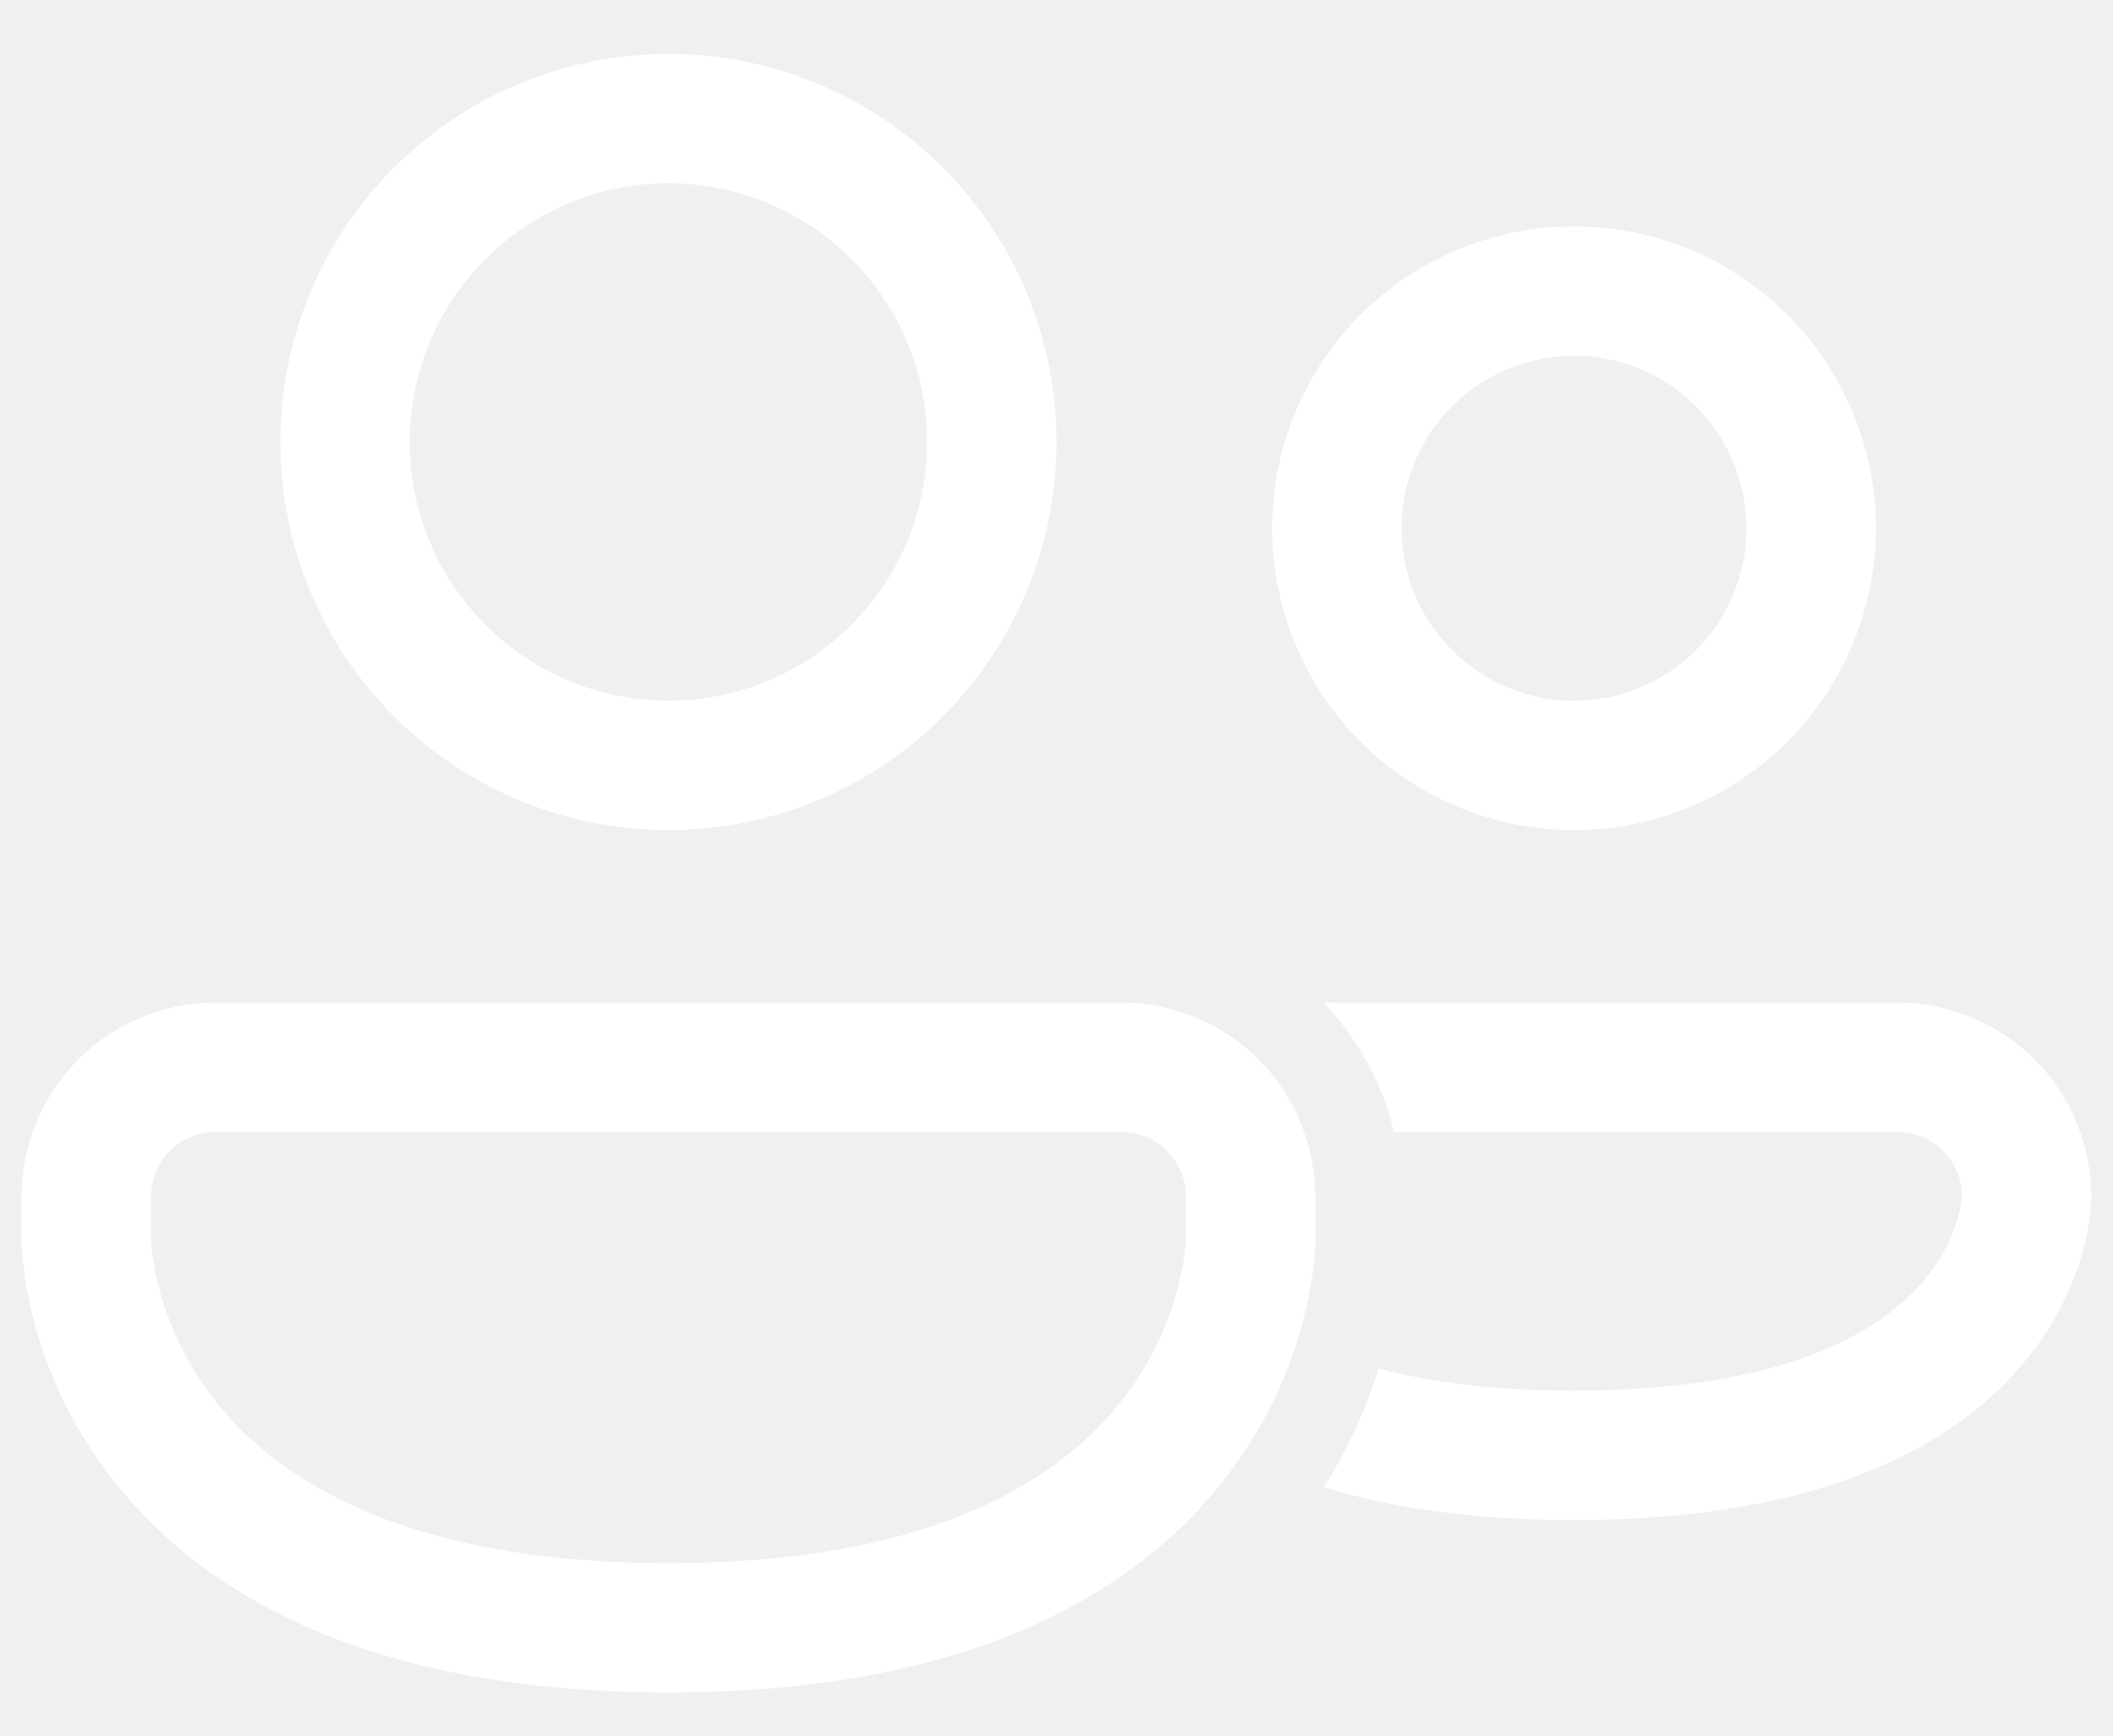
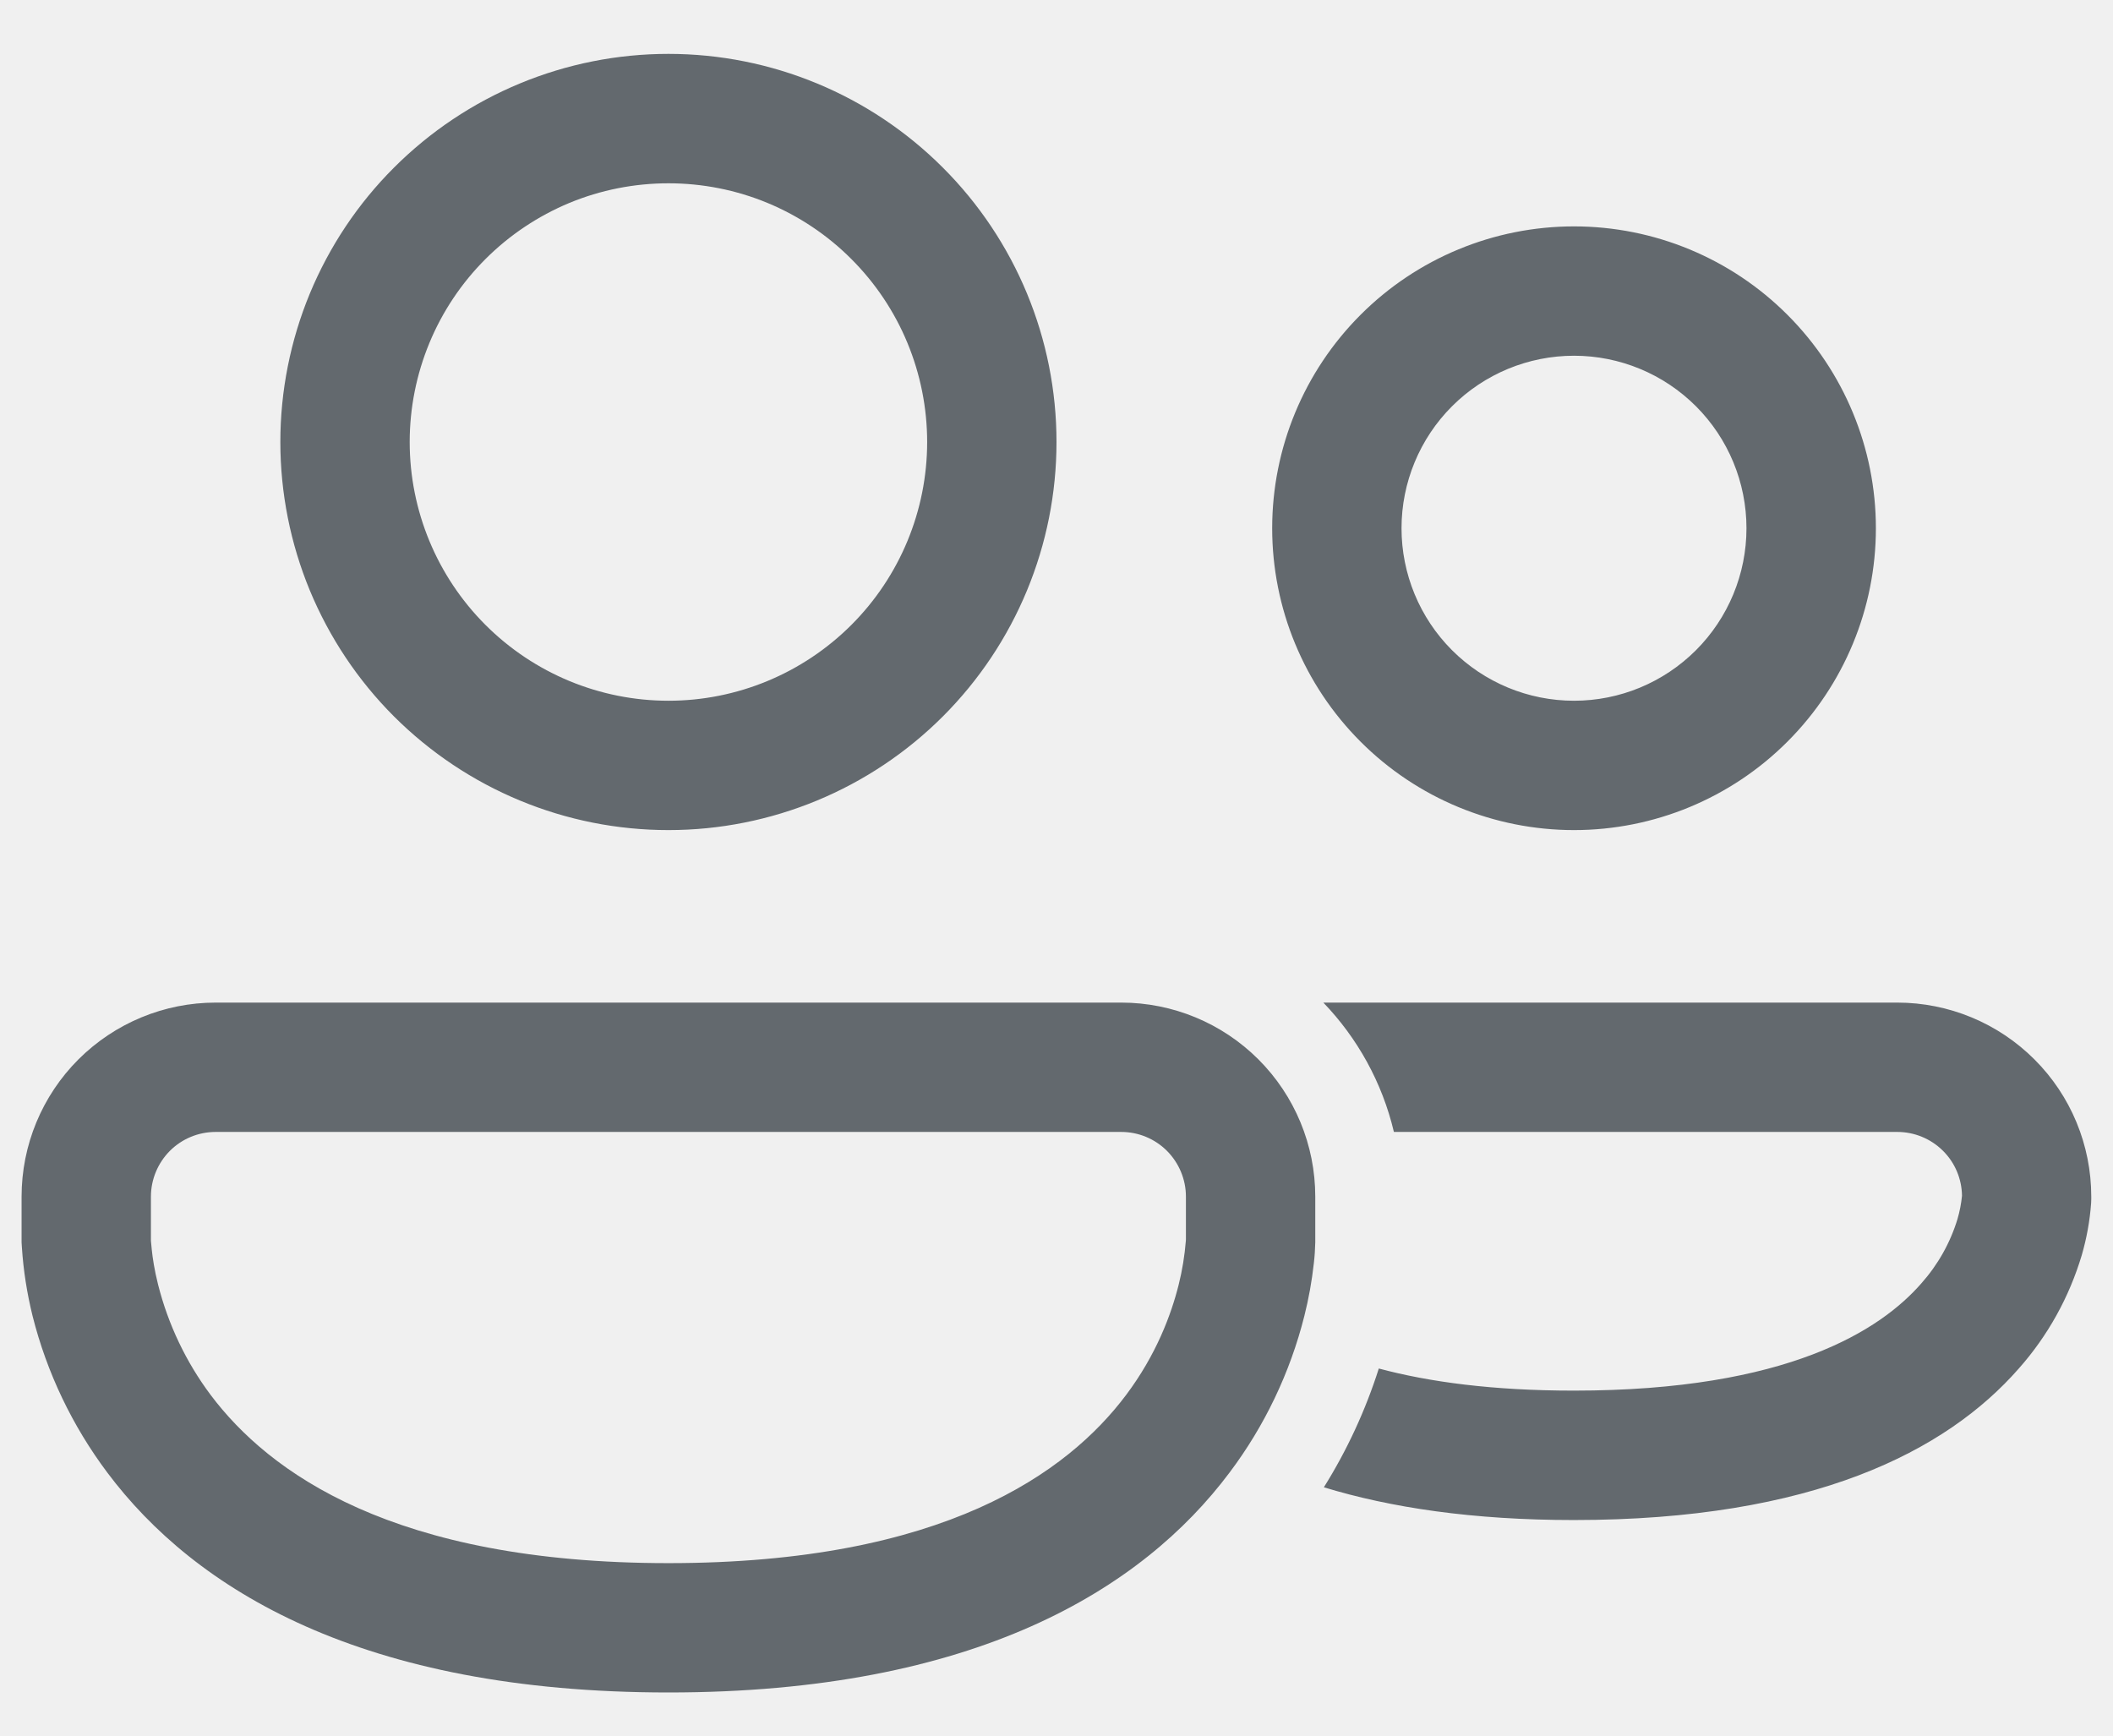
<svg xmlns="http://www.w3.org/2000/svg" width="28" height="23" viewBox="0 0 28 23" fill="none">
-   <path d="M8.858 0.714C8.182 0.714 7.513 0.847 6.889 1.106C6.266 1.364 5.699 1.743 5.221 2.221C4.743 2.698 4.365 3.265 4.106 3.889C3.848 4.513 3.715 5.182 3.715 5.857C3.715 6.532 3.848 7.201 4.106 7.825C4.365 8.449 4.743 9.016 5.221 9.494C5.699 9.971 6.266 10.35 6.889 10.608C7.513 10.867 8.182 11 8.858 11C10.222 11 11.53 10.458 12.494 9.494C13.459 8.529 14 7.221 14 5.857C14 4.493 13.459 3.185 12.494 2.221C11.53 1.256 10.222 0.714 8.858 0.714ZM5.429 5.857C5.429 5.407 5.518 4.961 5.69 4.545C5.862 4.129 6.115 3.751 6.433 3.433C6.752 3.114 7.13 2.862 7.545 2.689C7.961 2.517 8.407 2.429 8.858 2.429C9.308 2.429 9.754 2.517 10.17 2.689C10.586 2.862 10.964 3.114 11.282 3.433C11.6 3.751 11.853 4.129 12.025 4.545C12.197 4.961 12.286 5.407 12.286 5.857C12.286 6.766 11.925 7.638 11.282 8.281C10.639 8.924 9.767 9.286 8.858 9.286C7.948 9.286 7.076 8.924 6.433 8.281C5.79 7.638 5.429 6.766 5.429 5.857ZM20.858 3C19.797 3 18.779 3.421 18.029 4.172C17.279 4.922 16.858 5.939 16.858 7C16.858 8.061 17.279 9.078 18.029 9.828C18.779 10.579 19.797 11 20.858 11C21.918 11 22.936 10.579 23.686 9.828C24.436 9.078 24.858 8.061 24.858 7C24.858 5.939 24.436 4.922 23.686 4.172C22.936 3.421 21.918 3 20.858 3ZM18.572 7C18.572 6.394 18.813 5.812 19.241 5.384C19.67 4.955 20.251 4.714 20.858 4.714C21.464 4.714 22.045 4.955 22.474 5.384C22.902 5.812 23.143 6.394 23.143 7C23.143 7.606 22.902 8.188 22.474 8.616C22.045 9.045 21.464 9.286 20.858 9.286C20.251 9.286 19.67 9.045 19.241 8.616C18.813 8.188 18.572 7.606 18.572 7ZM0.286 15.857C0.286 15.175 0.557 14.521 1.039 14.039C1.522 13.557 2.176 13.286 2.858 13.286H14.858C15.54 13.286 16.194 13.557 16.676 14.039C17.158 14.521 17.429 15.175 17.429 15.857V16.464C17.427 16.556 17.421 16.649 17.41 16.741C17.384 16.976 17.342 17.21 17.284 17.44C17.095 18.19 16.758 18.896 16.293 19.514C15.134 21.061 12.924 22.428 8.858 22.428C4.791 22.428 2.581 21.061 1.422 19.514C0.958 18.895 0.621 18.19 0.432 17.44C0.358 17.141 0.31 16.836 0.29 16.529C0.288 16.507 0.287 16.486 0.286 16.464V16.431V15.857ZM2 16.423V16.443L2.011 16.558C2.022 16.665 2.045 16.826 2.095 17.024C2.229 17.553 2.465 18.049 2.792 18.486C3.563 19.511 5.21 20.714 8.858 20.714C12.506 20.714 14.152 19.511 14.922 18.486C15.322 17.953 15.52 17.421 15.619 17.024C15.667 16.834 15.698 16.639 15.714 16.443L15.715 16.423V15.857C15.715 15.63 15.624 15.412 15.464 15.251C15.303 15.09 15.085 15 14.858 15H2.858C2.63 15 2.412 15.09 2.251 15.251C2.091 15.412 2 15.63 2 15.857V16.423ZM17.543 19.709C18.427 19.979 19.517 20.143 20.855 20.143C24.021 20.143 25.79 19.233 26.751 18.136C27.136 17.702 27.42 17.189 27.586 16.633C27.651 16.409 27.693 16.178 27.71 15.945L27.712 15.891V15.857C27.712 15.175 27.442 14.521 26.959 14.039C26.477 13.557 25.823 13.286 25.141 13.286H17.536C17.987 13.755 18.316 14.344 18.471 15H25.142C25.367 15 25.584 15.089 25.744 15.247C25.905 15.405 25.996 15.62 25.999 15.846C25.989 15.949 25.969 16.052 25.94 16.152C25.844 16.469 25.68 16.76 25.46 17.007C24.922 17.624 23.692 18.428 20.855 18.428C19.78 18.428 18.935 18.313 18.271 18.135C18.095 18.688 17.851 19.216 17.543 19.709Z" fill="#fff" />
+   <path d="M8.858 0.714C8.182 0.714 7.513 0.847 6.889 1.106C6.266 1.364 5.699 1.743 5.221 2.221C4.743 2.698 4.365 3.265 4.106 3.889C3.848 4.513 3.715 5.182 3.715 5.857C3.715 6.532 3.848 7.201 4.106 7.825C4.365 8.449 4.743 9.016 5.221 9.494C5.699 9.971 6.266 10.35 6.889 10.608C7.513 10.867 8.182 11 8.858 11C10.222 11 11.53 10.458 12.494 9.494C13.459 8.529 14 7.221 14 5.857C14 4.493 13.459 3.185 12.494 2.221C11.53 1.256 10.222 0.714 8.858 0.714ZM5.429 5.857C5.429 5.407 5.518 4.961 5.69 4.545C5.862 4.129 6.115 3.751 6.433 3.433C6.752 3.114 7.13 2.862 7.545 2.689C7.961 2.517 8.407 2.429 8.858 2.429C9.308 2.429 9.754 2.517 10.17 2.689C10.586 2.862 10.964 3.114 11.282 3.433C11.6 3.751 11.853 4.129 12.025 4.545C12.197 4.961 12.286 5.407 12.286 5.857C12.286 6.766 11.925 7.638 11.282 8.281C10.639 8.924 9.767 9.286 8.858 9.286C7.948 9.286 7.076 8.924 6.433 8.281C5.79 7.638 5.429 6.766 5.429 5.857ZM20.858 3C19.797 3 18.779 3.421 18.029 4.172C17.279 4.922 16.858 5.939 16.858 7C16.858 8.061 17.279 9.078 18.029 9.828C18.779 10.579 19.797 11 20.858 11C21.918 11 22.936 10.579 23.686 9.828C24.436 9.078 24.858 8.061 24.858 7C24.858 5.939 24.436 4.922 23.686 4.172C22.936 3.421 21.918 3 20.858 3ZM18.572 7C18.572 6.394 18.813 5.812 19.241 5.384C19.67 4.955 20.251 4.714 20.858 4.714C21.464 4.714 22.045 4.955 22.474 5.384C22.902 5.812 23.143 6.394 23.143 7C23.143 7.606 22.902 8.188 22.474 8.616C22.045 9.045 21.464 9.286 20.858 9.286C20.251 9.286 19.67 9.045 19.241 8.616C18.813 8.188 18.572 7.606 18.572 7ZM0.286 15.857C0.286 15.175 0.557 14.521 1.039 14.039C1.522 13.557 2.176 13.286 2.858 13.286H14.858C15.54 13.286 16.194 13.557 16.676 14.039C17.158 14.521 17.429 15.175 17.429 15.857V16.464C17.427 16.556 17.421 16.649 17.41 16.741C17.384 16.976 17.342 17.21 17.284 17.44C17.095 18.19 16.758 18.896 16.293 19.514C15.134 21.061 12.924 22.428 8.858 22.428C4.791 22.428 2.581 21.061 1.422 19.514C0.958 18.895 0.621 18.19 0.432 17.44C0.358 17.141 0.31 16.836 0.29 16.529C0.288 16.507 0.287 16.486 0.286 16.464V16.431V15.857ZM2 16.423V16.443L2.011 16.558C2.022 16.665 2.045 16.826 2.095 17.024C2.229 17.553 2.465 18.049 2.792 18.486C3.563 19.511 5.21 20.714 8.858 20.714C12.506 20.714 14.152 19.511 14.922 18.486C15.322 17.953 15.52 17.421 15.619 17.024C15.667 16.834 15.698 16.639 15.714 16.443L15.715 16.423V15.857C15.715 15.63 15.624 15.412 15.464 15.251C15.303 15.09 15.085 15 14.858 15H2.858C2.63 15 2.412 15.09 2.251 15.251C2.091 15.412 2 15.63 2 15.857V16.423ZM17.543 19.709C18.427 19.979 19.517 20.143 20.855 20.143C24.021 20.143 25.79 19.233 26.751 18.136C27.136 17.702 27.42 17.189 27.586 16.633C27.651 16.409 27.693 16.178 27.71 15.945L27.712 15.891V15.857C27.712 15.175 27.442 14.521 26.959 14.039C26.477 13.557 25.823 13.286 25.141 13.286H17.536C17.987 13.755 18.316 14.344 18.471 15H25.142C25.367 15 25.584 15.089 25.744 15.247C25.905 15.405 25.996 15.62 25.999 15.846C25.989 15.949 25.969 16.052 25.94 16.152C25.844 16.469 25.68 16.76 25.46 17.007C24.922 17.624 23.692 18.428 20.855 18.428C19.78 18.428 18.935 18.313 18.271 18.135C18.095 18.688 17.851 19.216 17.543 19.709Z" fill="#63696E" />
</svg>
